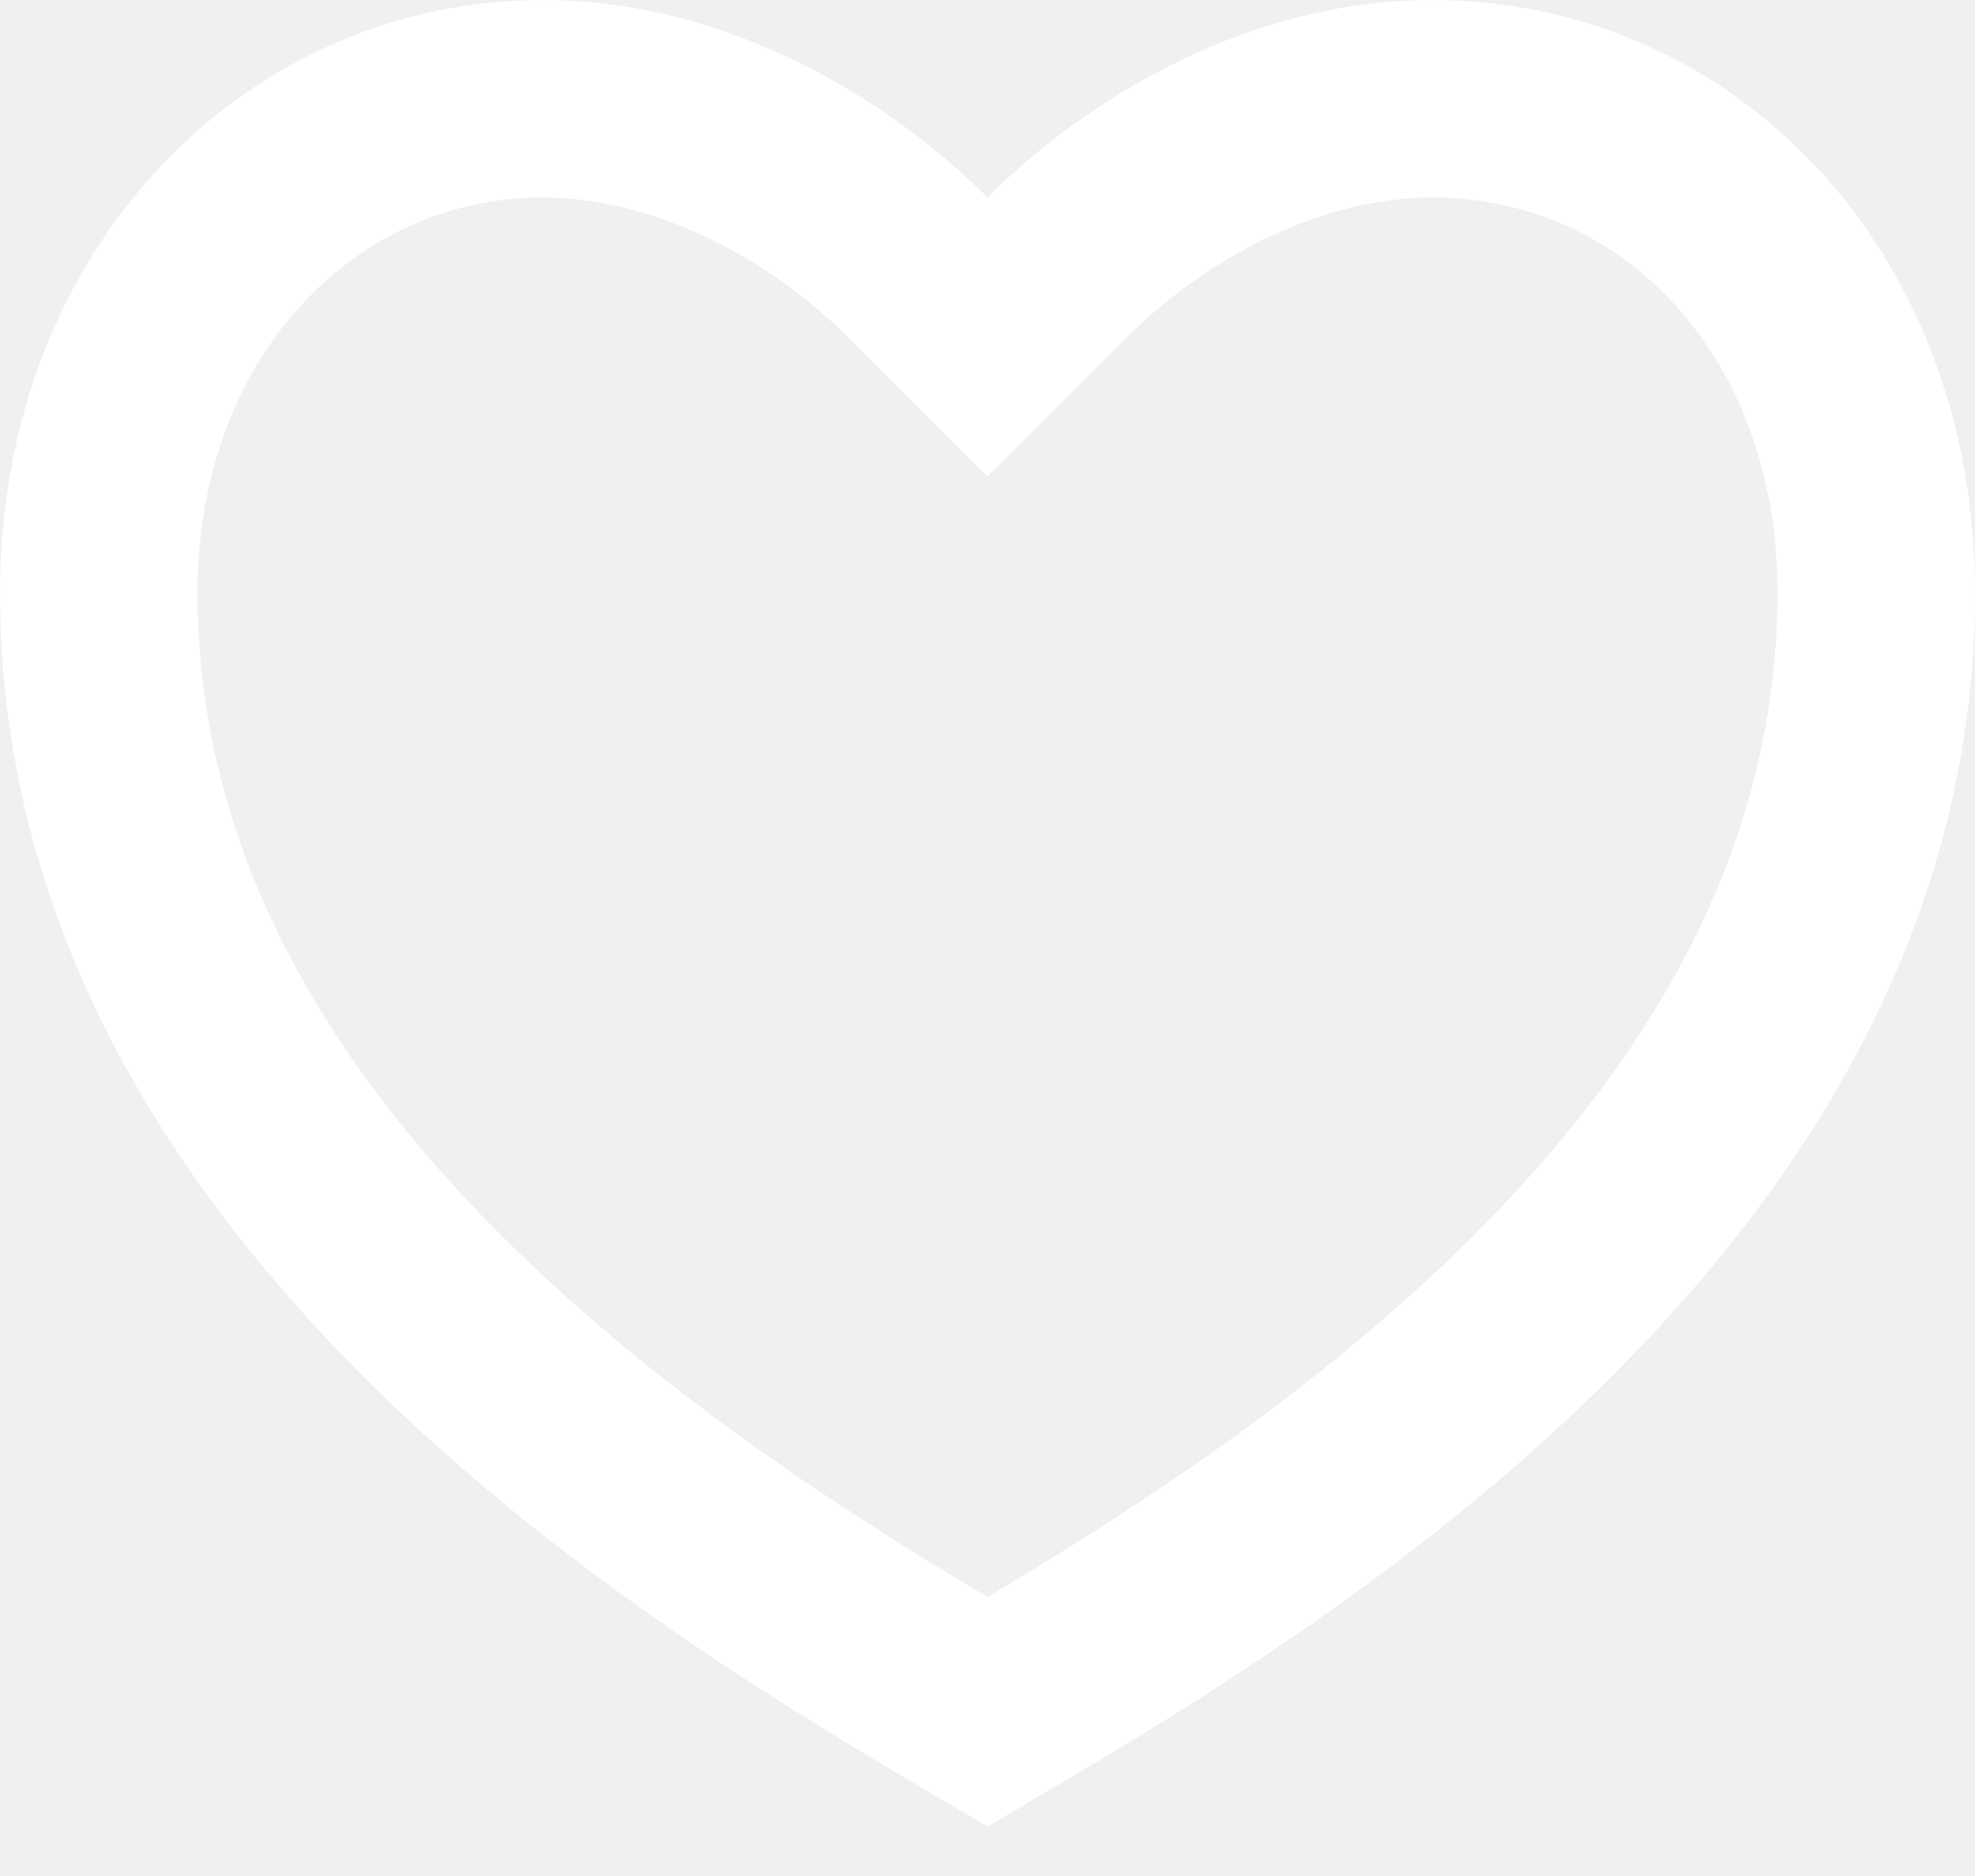
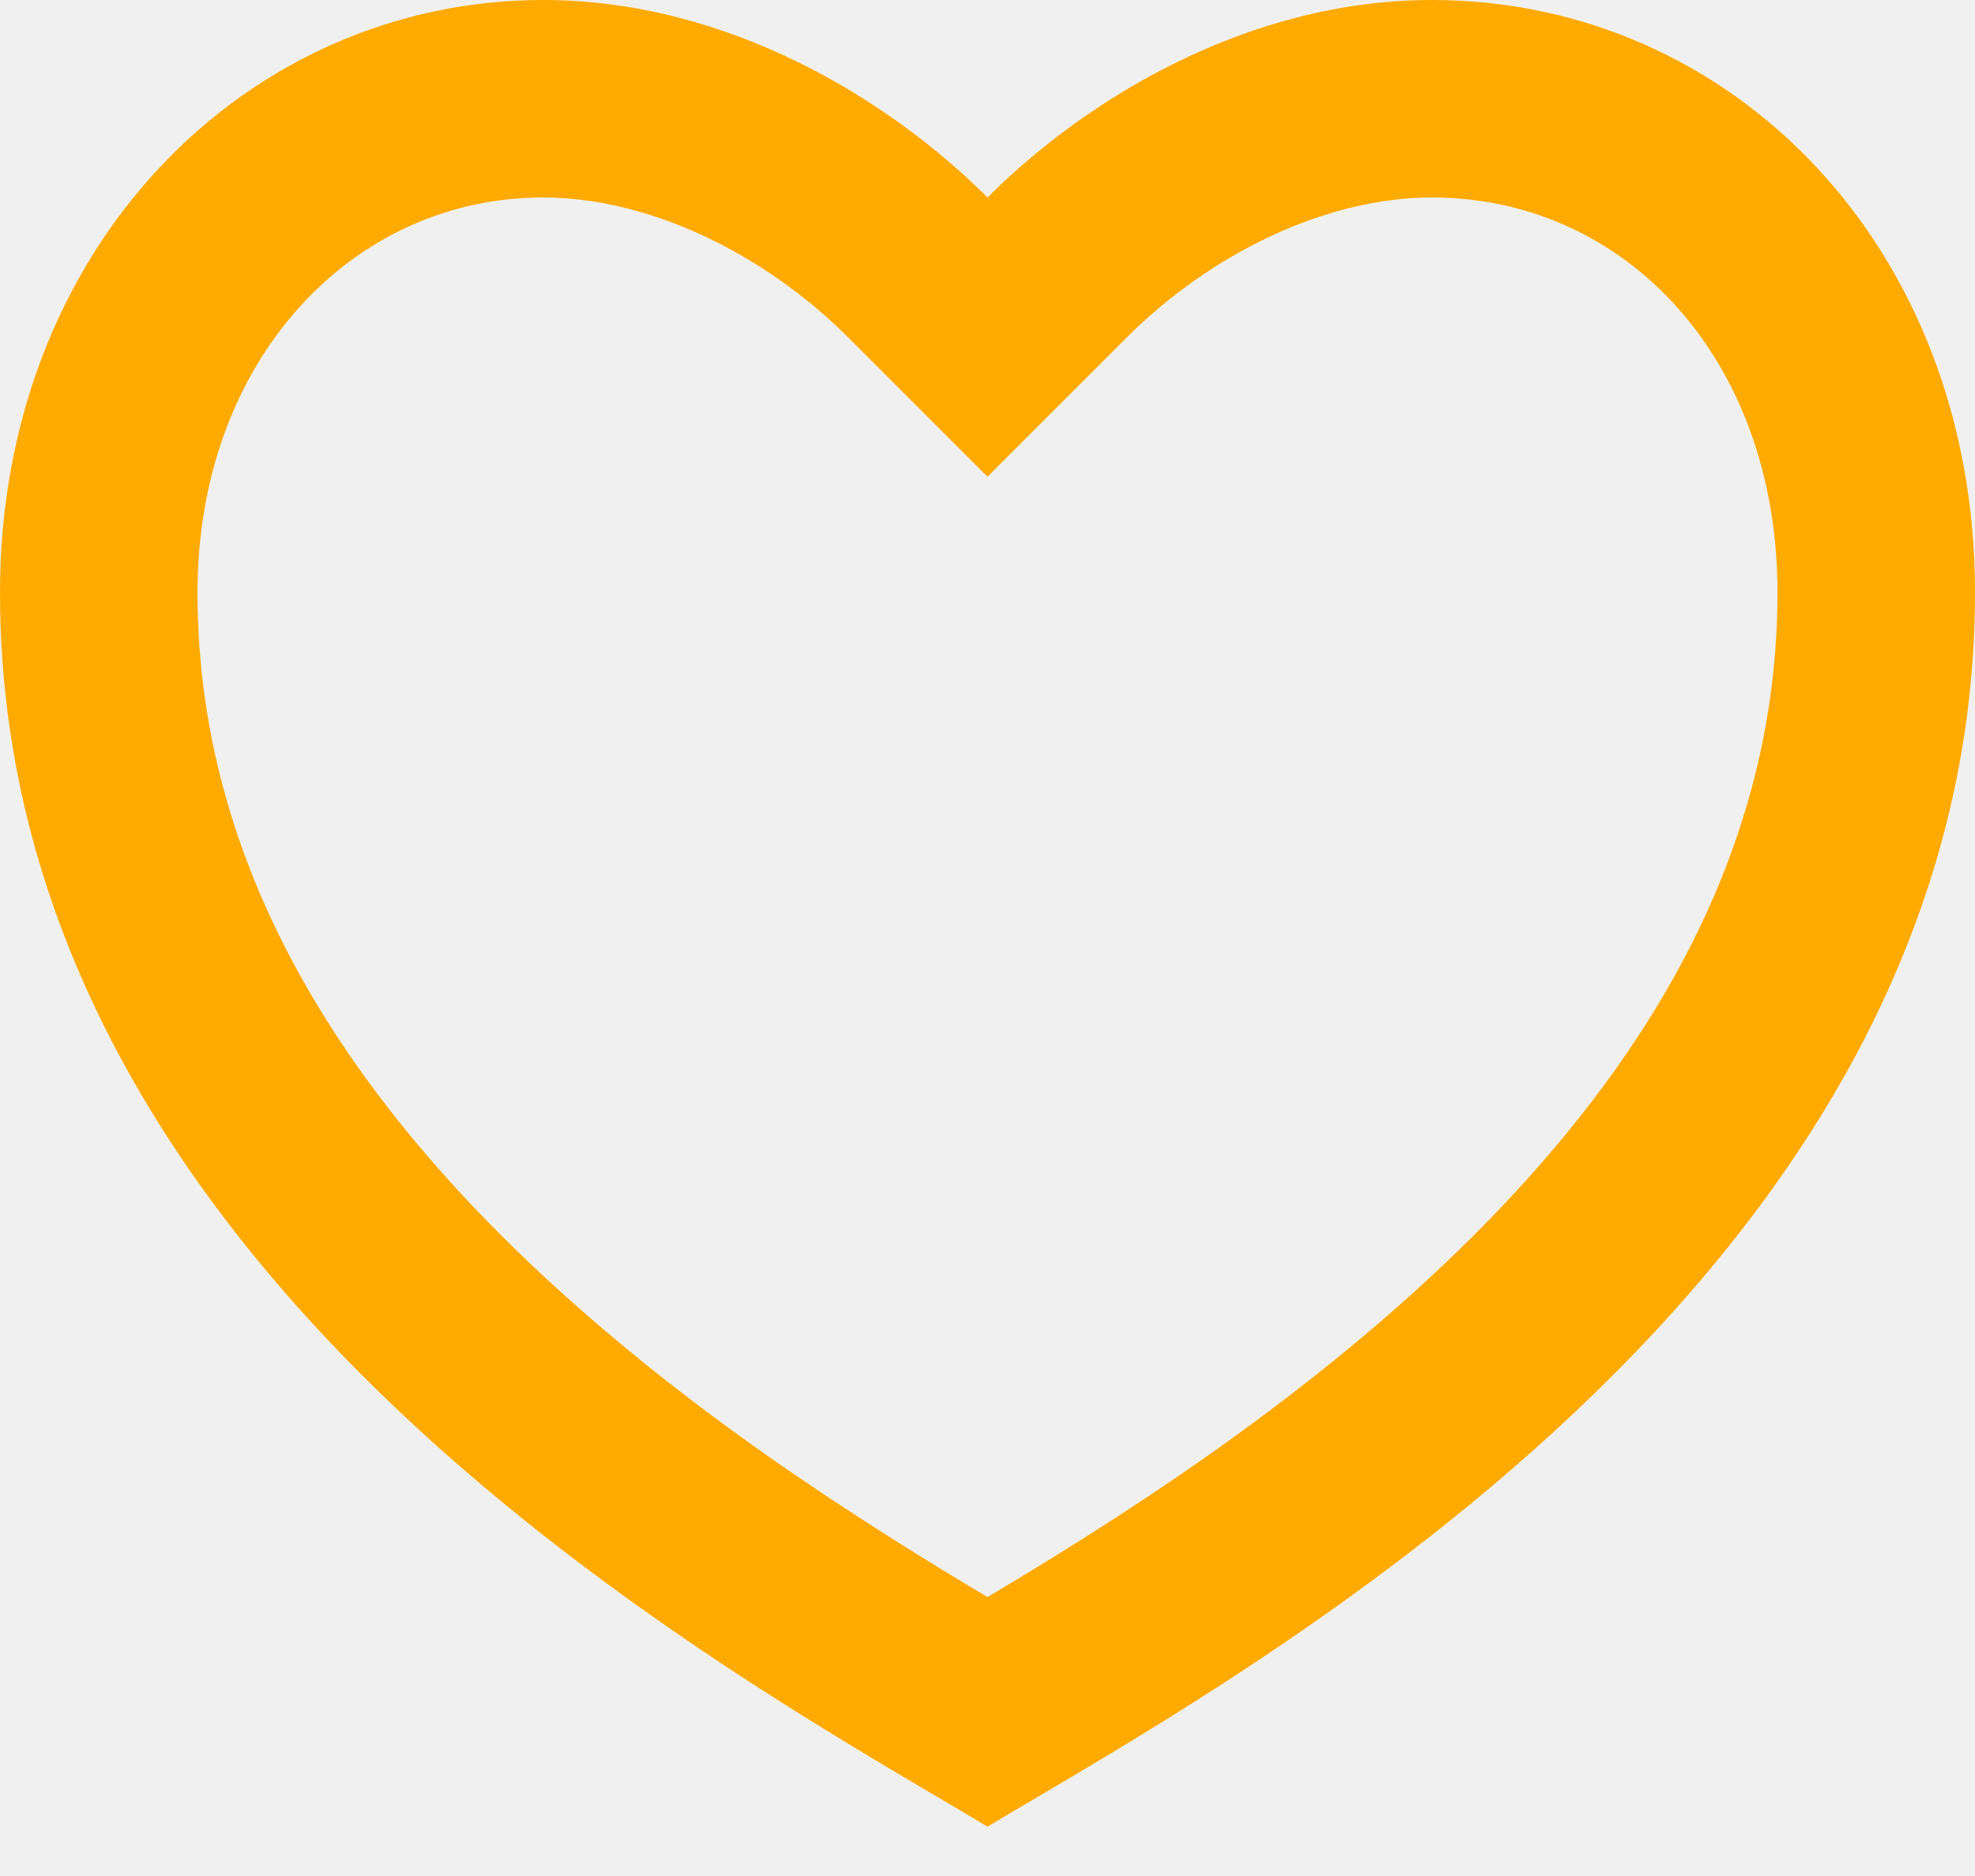
<svg xmlns="http://www.w3.org/2000/svg" width="20" height="19" viewBox="0 0 20 19" fill="none">
-   <path d="M14.5 0C17.538 0 20 2.5 20 6C20 13 12.5 17 10 18.5C7.5 17 0 13 0 6C0 2.5 2.5 0 5.5 0C7.36 0 9 1 10 2C11 1 12.64 0 14.5 0ZM10.934 15.604C11.815 15.048 12.61 14.495 13.354 13.903C16.335 11.533 18 8.943 18 6C18 3.64 16.463 2 14.5 2C13.424 2 12.26 2.57 11.414 3.414L10 4.828L8.586 3.414C7.74 2.57 6.576 2 5.5 2C3.56 2 2 3.656 2 6C2 8.944 3.666 11.533 6.645 13.903C7.39 14.495 8.185 15.048 9.066 15.603C9.365 15.792 9.661 15.973 10 16.175C10.339 15.973 10.635 15.792 10.934 15.604Z" fill="white" />
+   <path d="M14.5 0C17.538 0 20 2.5 20 6C20 13 12.5 17 10 18.5C7.5 17 0 13 0 6C0 2.5 2.5 0 5.5 0C7.36 0 9 1 10 2C11 1 12.64 0 14.5 0ZM10.934 15.604C11.815 15.048 12.61 14.495 13.354 13.903C16.335 11.533 18 8.943 18 6C18 3.64 16.463 2 14.5 2C13.424 2 12.26 2.57 11.414 3.414L10 4.828L8.586 3.414C7.74 2.57 6.576 2 5.5 2C3.56 2 2 3.656 2 6C2 8.944 3.666 11.533 6.645 13.903C7.39 14.495 8.185 15.048 9.066 15.603C9.365 15.792 9.661 15.973 10 16.175C10.339 15.973 10.635 15.792 10.934 15.604Z" fill="#ffaa00" />
</svg>
